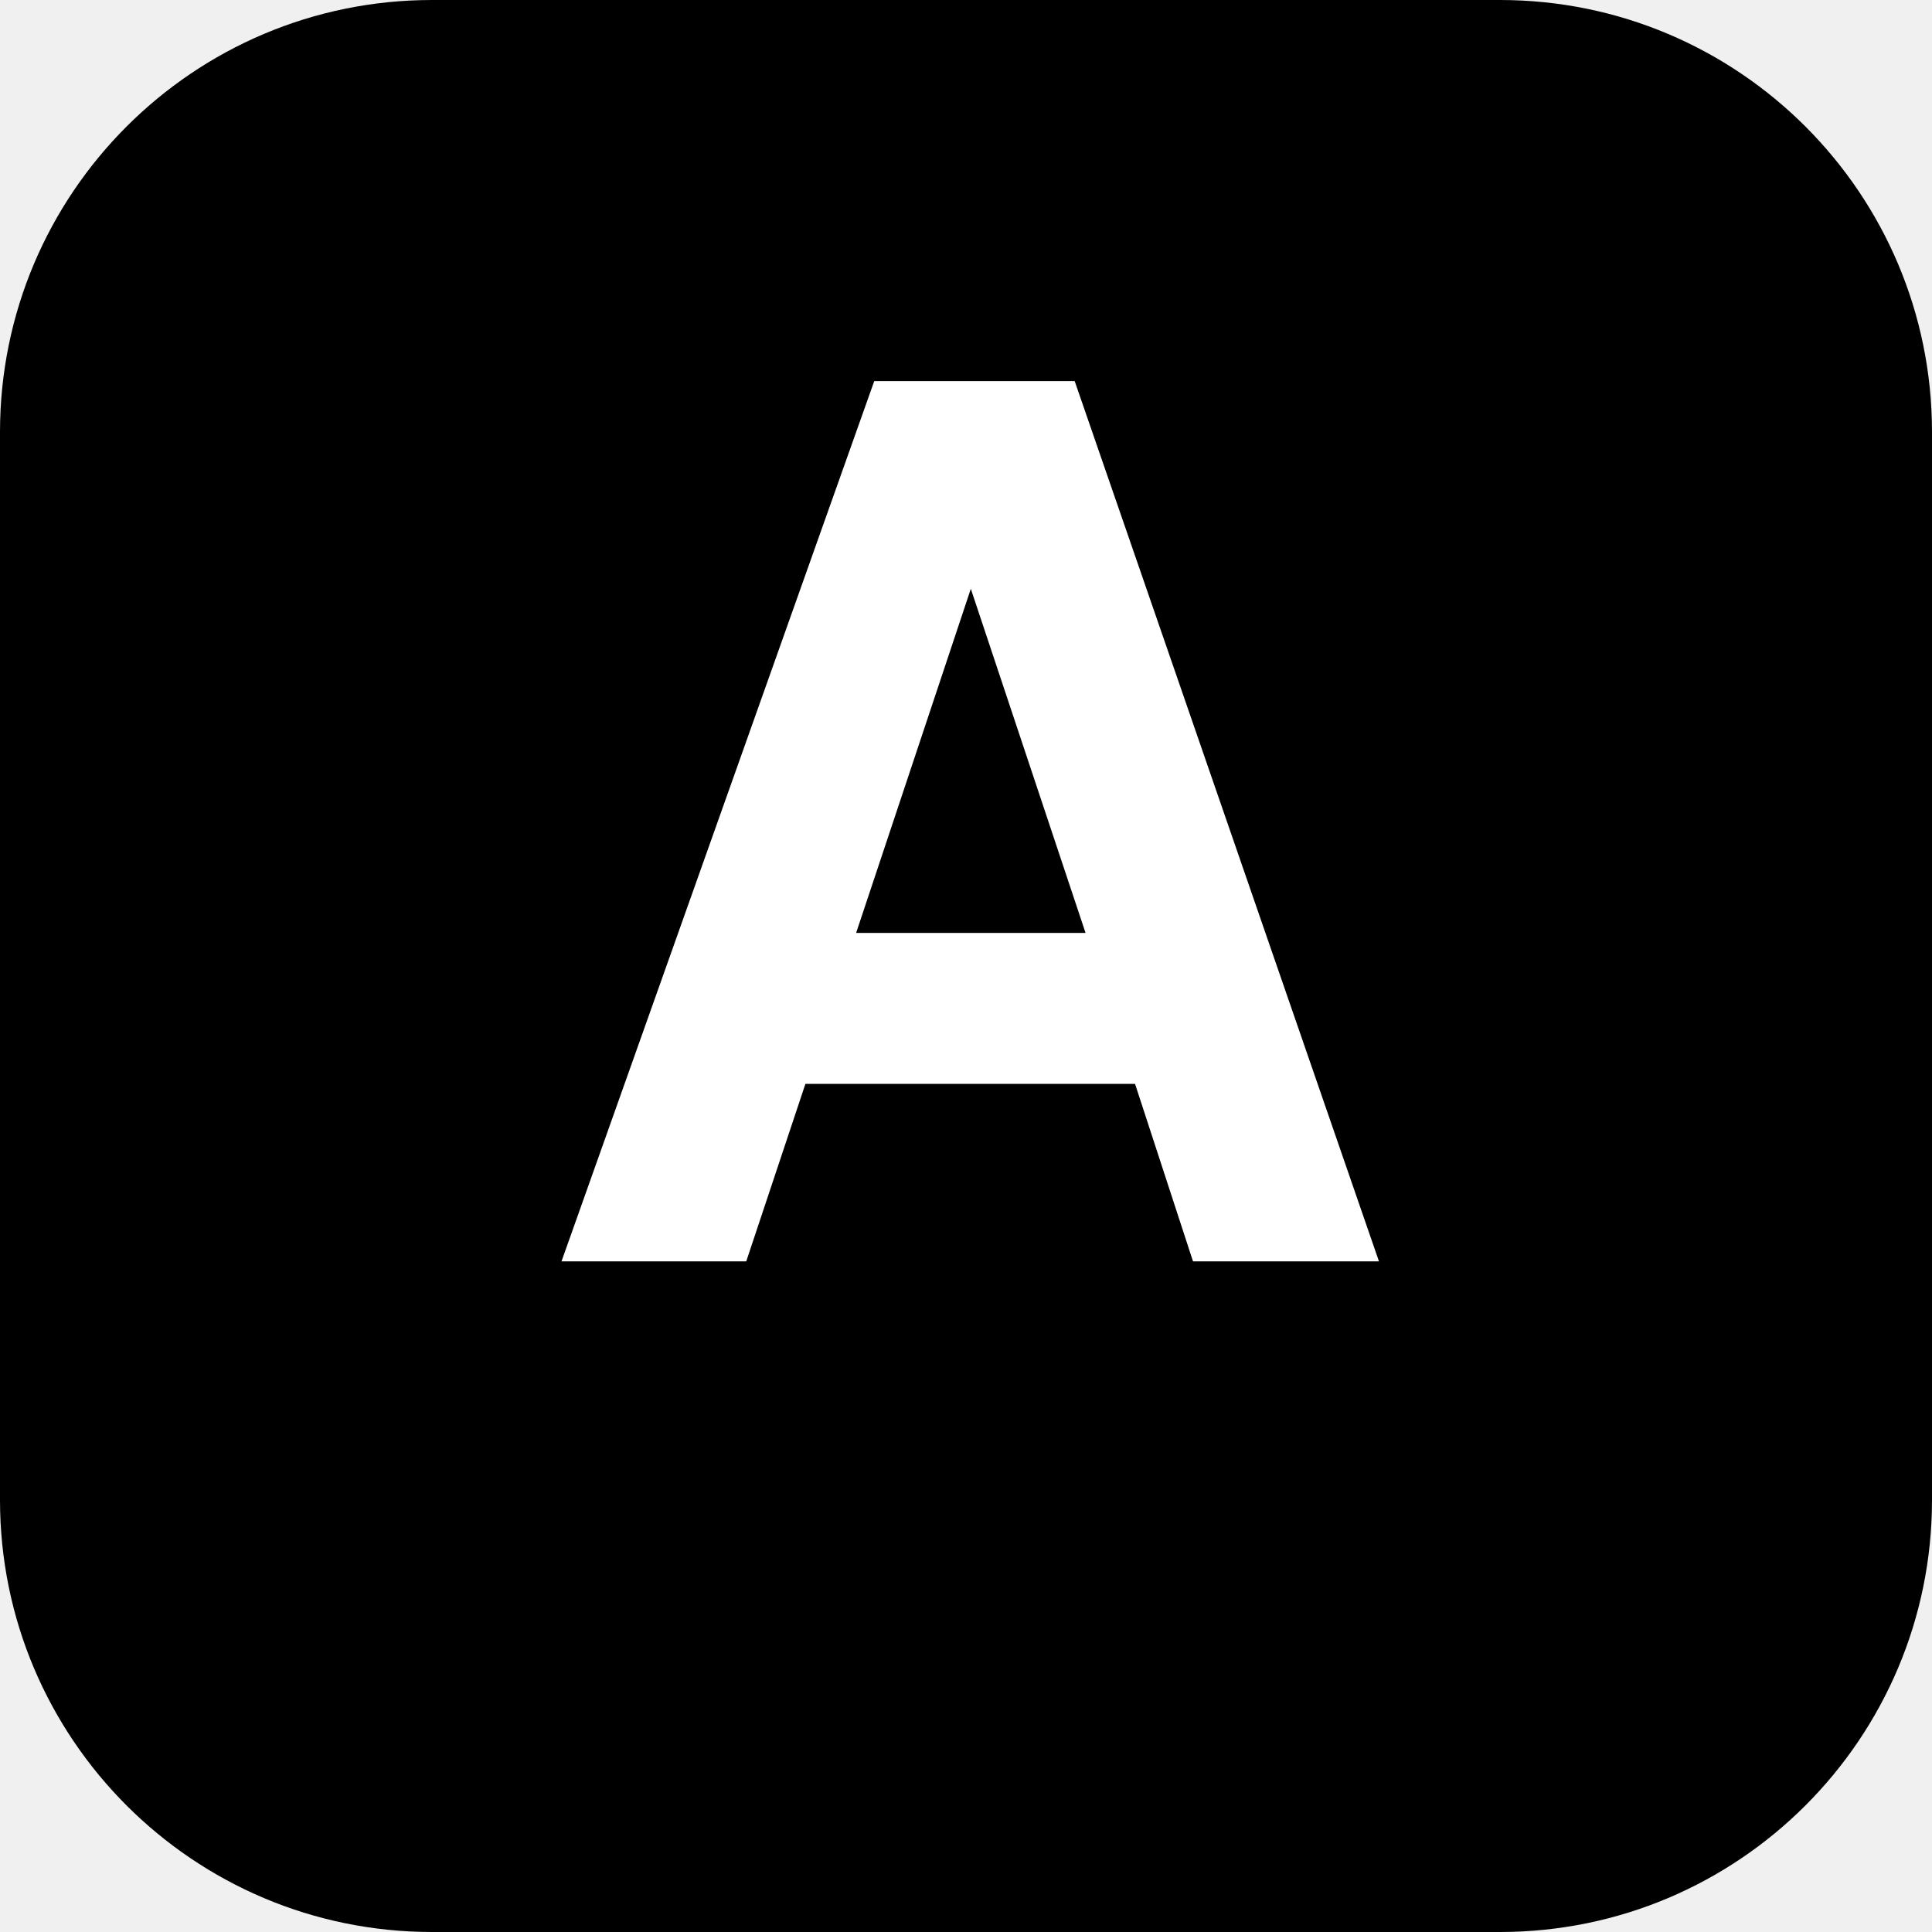
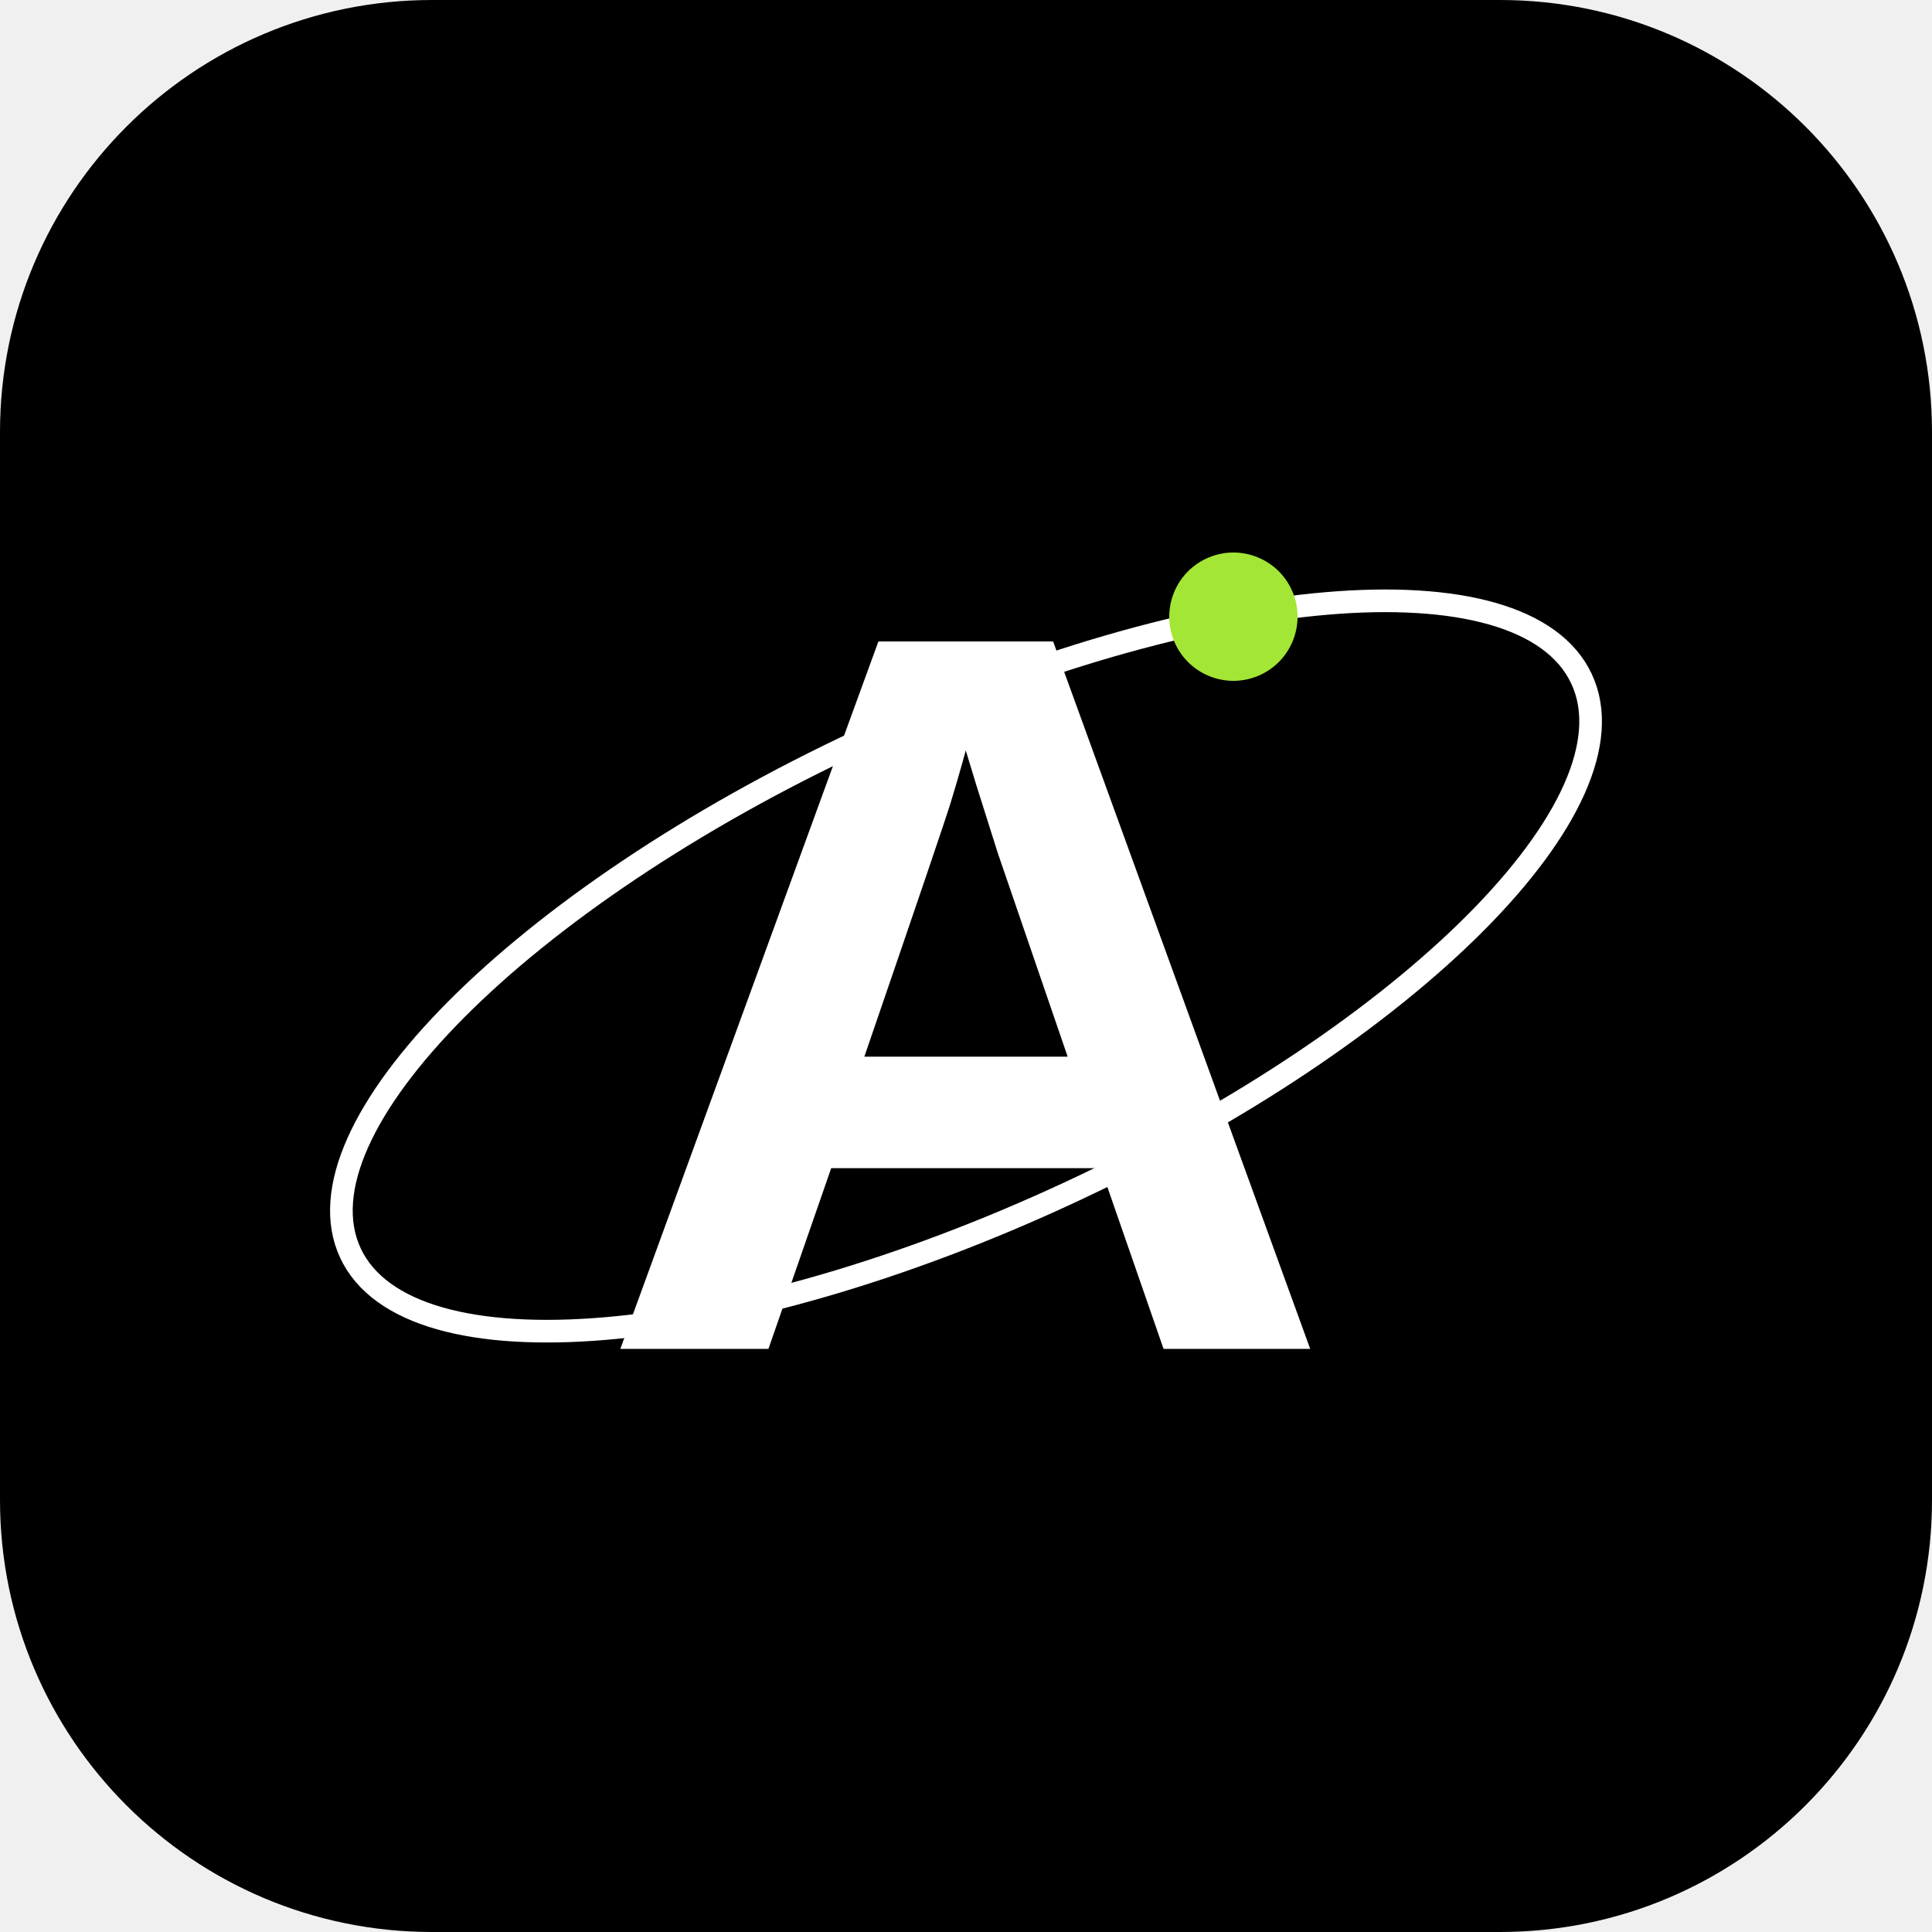
<svg xmlns="http://www.w3.org/2000/svg" viewBox="0 0 1024 1024">
  <rect width="1024" height="1024" rx="229" fill="#000" />
-   <text x="512" y="522" font-family="Helvetica, Arial, sans-serif" font-weight="bold" font-size="640" fill="#fff" text-anchor="middle" dominant-baseline="central">A</text>
+   <g transform="rotate(-25 512 512)">
+     <ellipse cx="512" cy="512" rx="360" ry="132" fill="none" stroke="#fff" stroke-width="12" />
+     <circle cx="718.7" cy="404.1" r="34" fill="#A3E635" />
+   </g>
+   <text x="512" y="526" font-family="Liberation Sans, Helvetica, Arial, sans-serif" font-weight="bold" font-size="545" fill="#fff" text-anchor="middle" dominant-baseline="central">A</text>
</svg>
